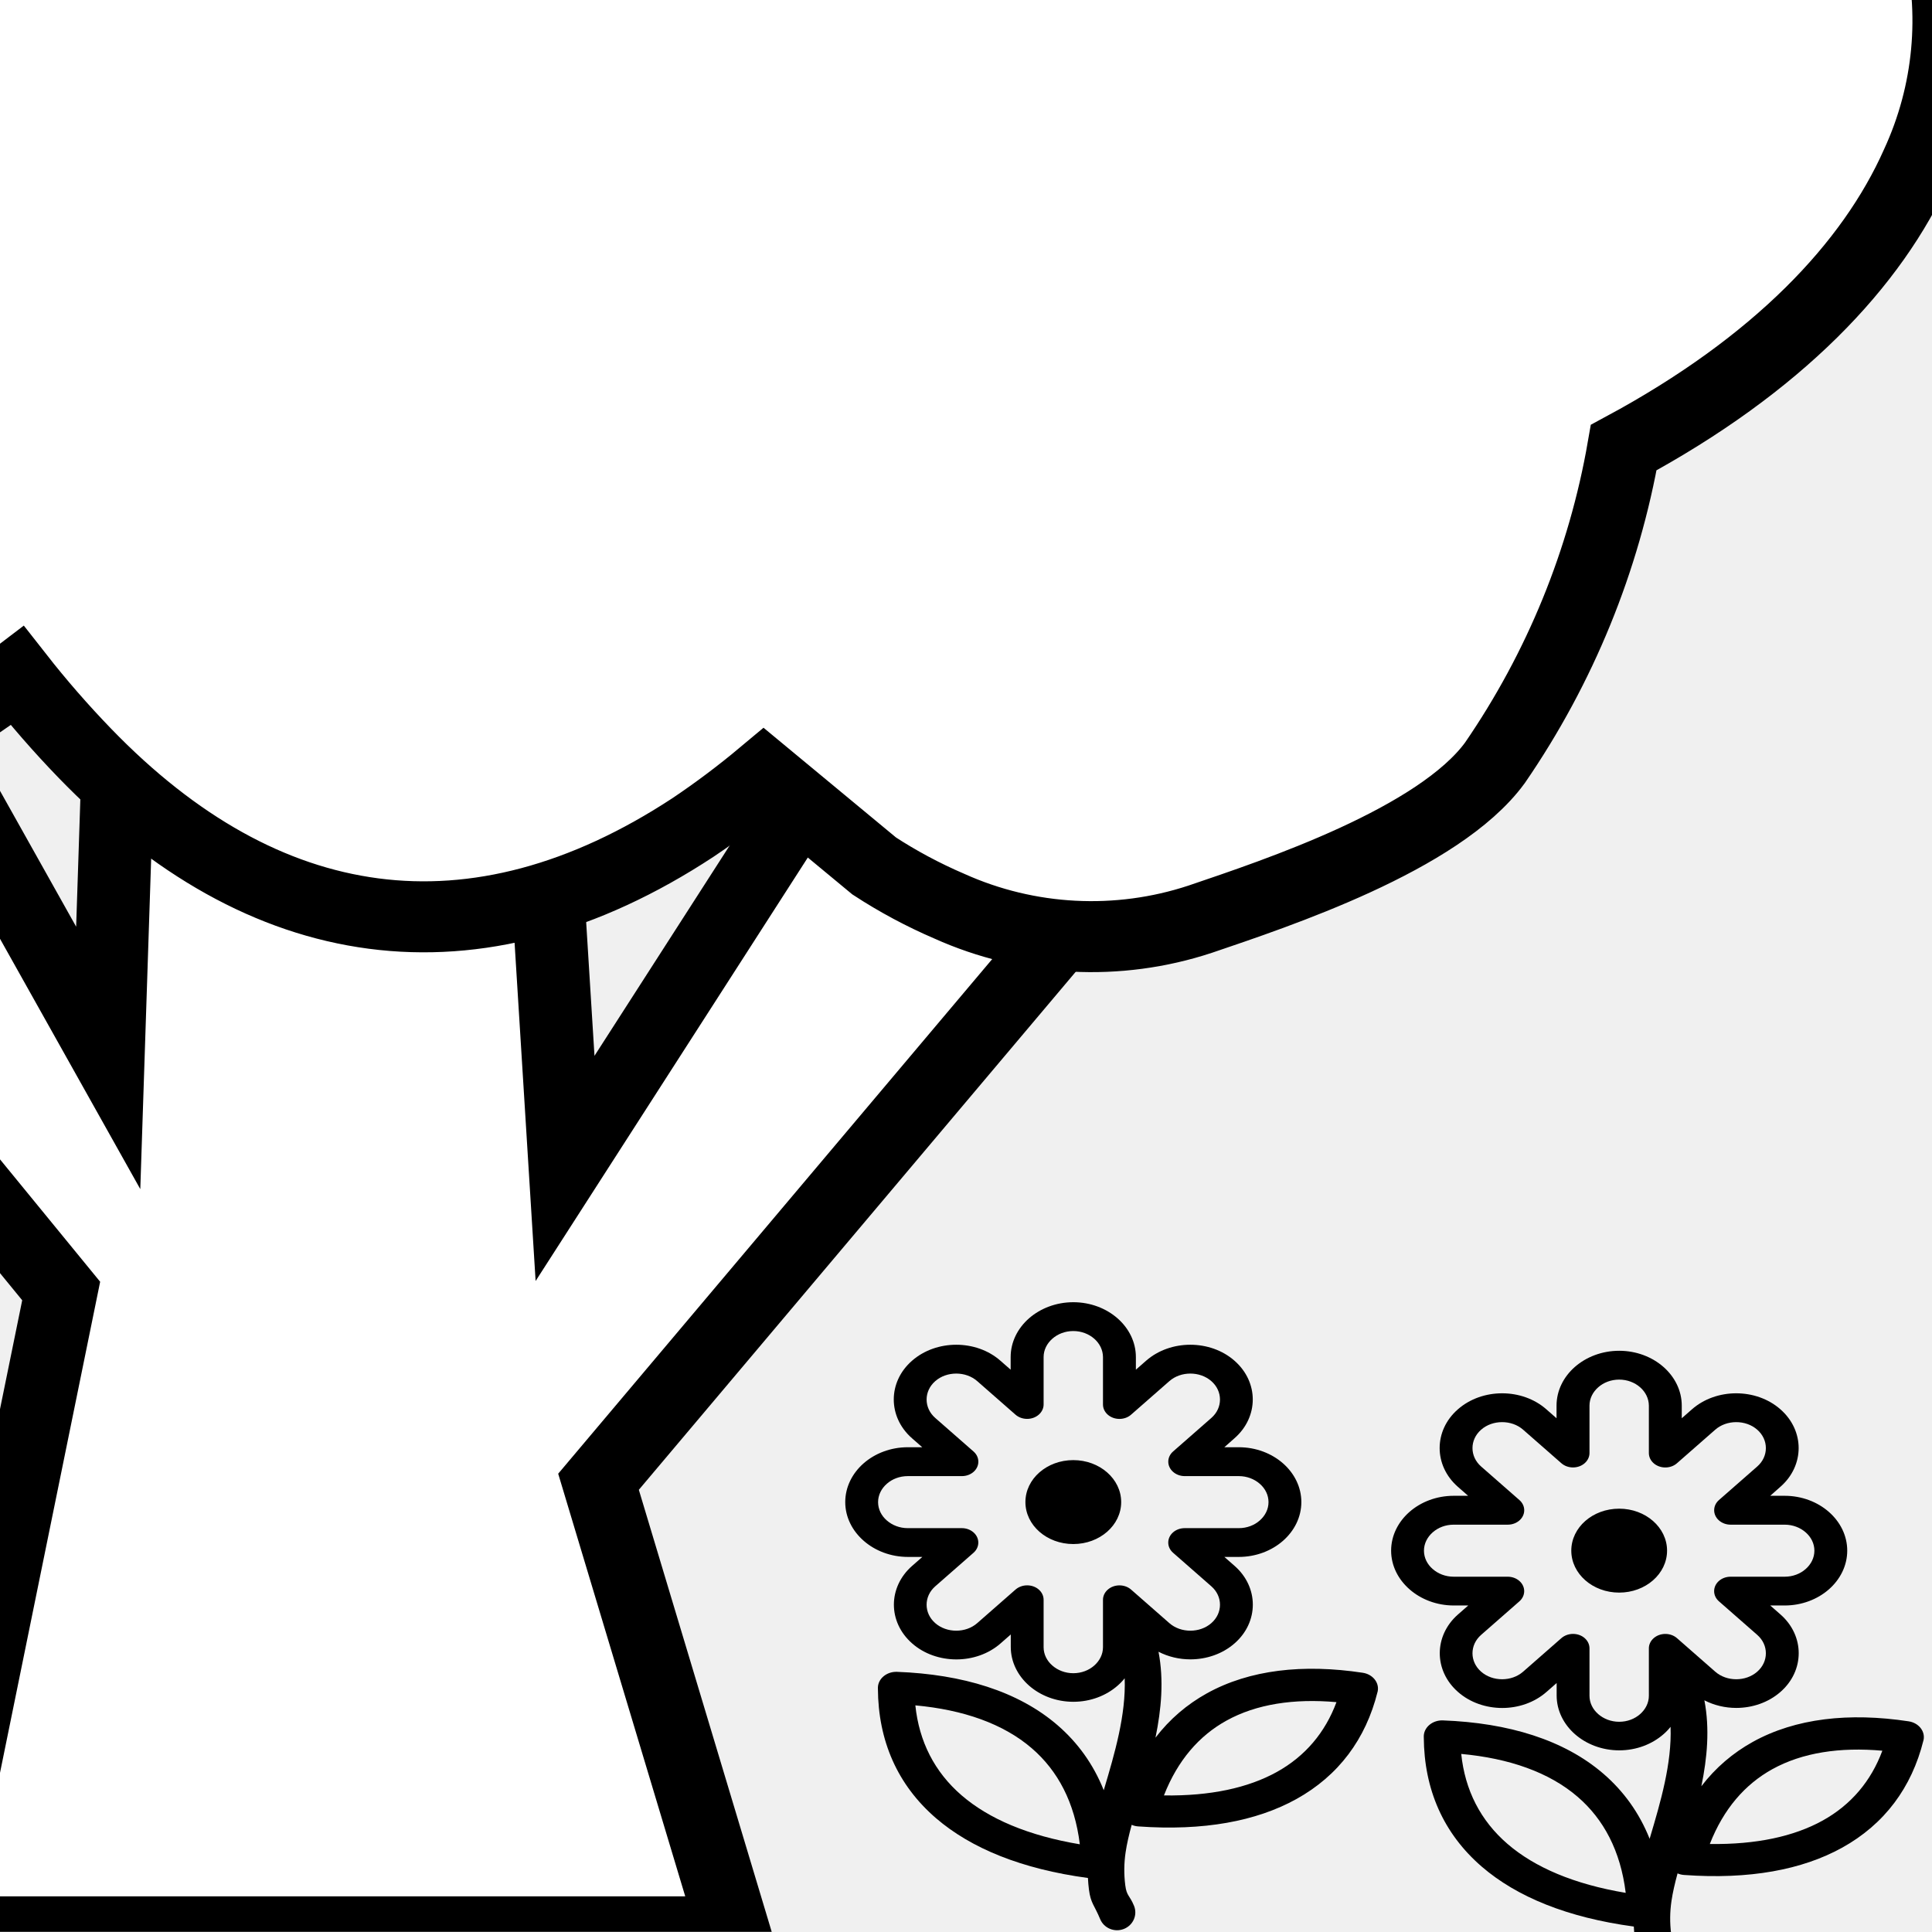
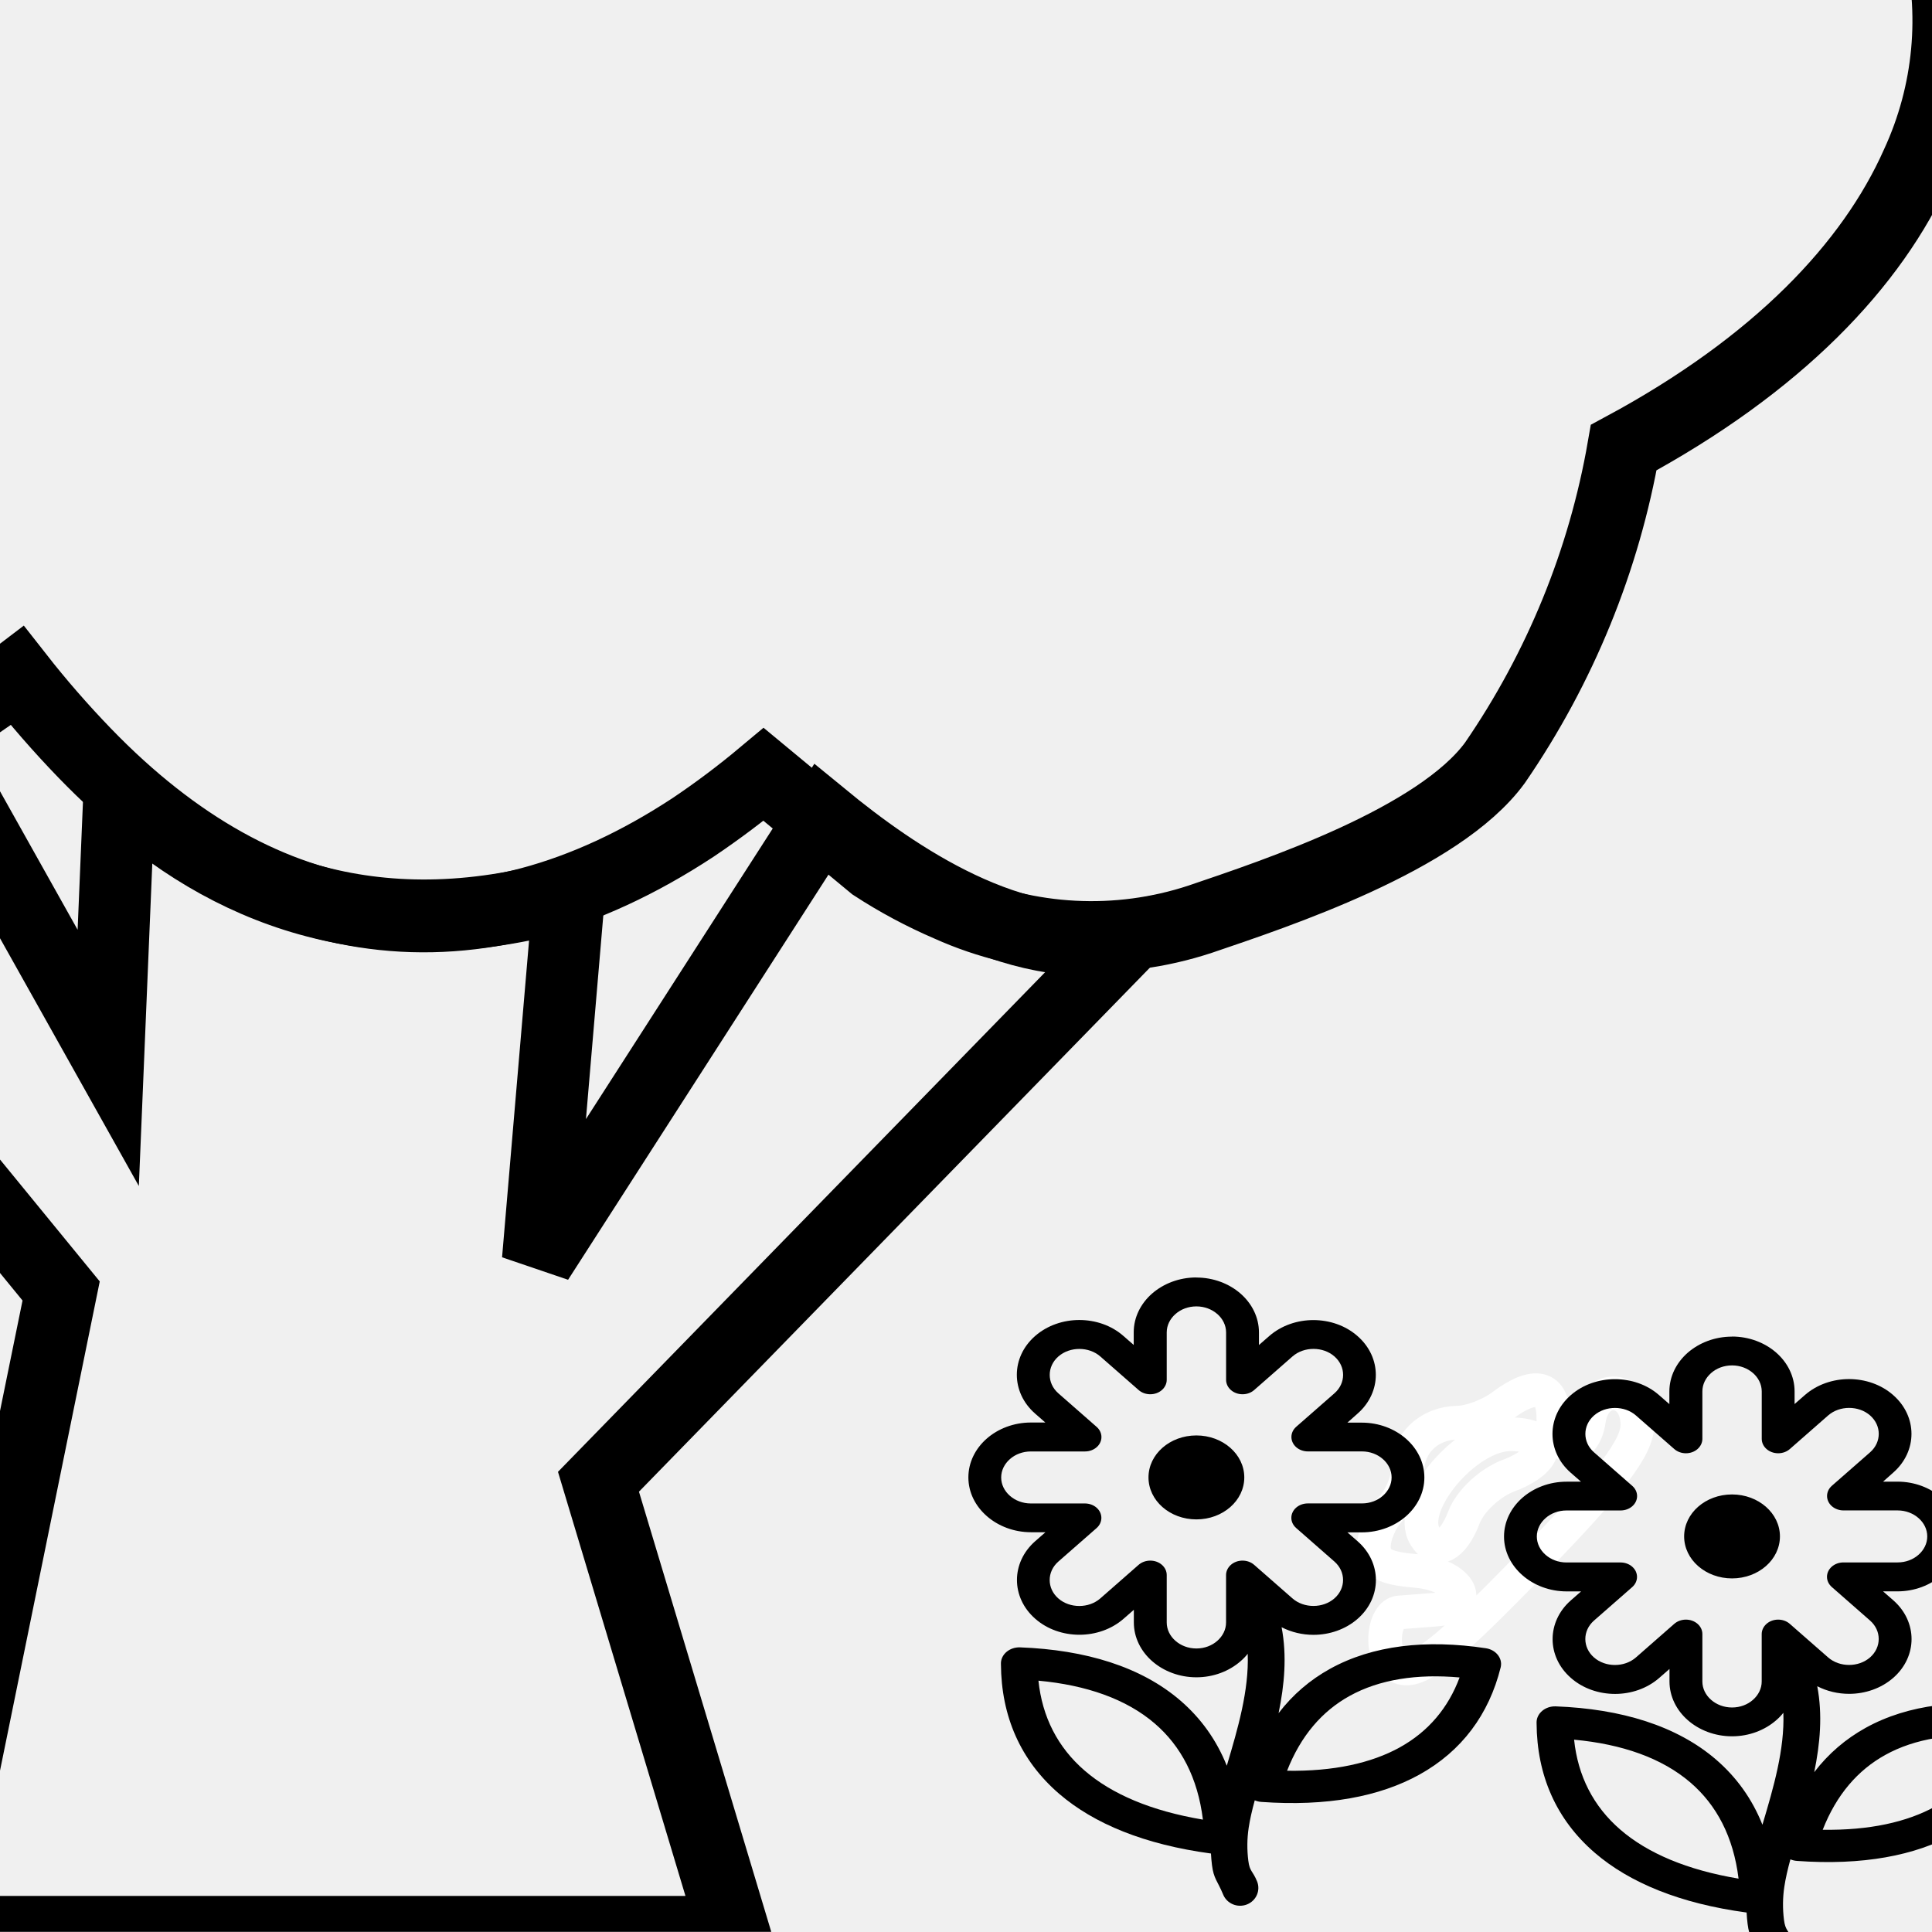
<svg xmlns="http://www.w3.org/2000/svg" version="1.1" id="Layer_1" x="0px" y="0px" width="48" height="48" viewBox="0 0 48 48" enable-background="new 0 0 122.881 122.88" xml:space="preserve">
  <defs id="defs9">
    <style id="style2">.cls-1{fill:#8c5d0f;fill-rule:evenodd;}.cls-2{fill:#56b320;}.cls-3{fill:#4da11d;}.cls-4{fill:#af7311;}</style>
    <clipPath clipPathUnits="userSpaceOnUse" id="clipPath4562">
      <rect style="opacity:0.047;fill:#000000;fill-opacity:1;stroke:none;stroke-width:2.727;stroke-linejoin:round;stroke-miterlimit:4;stroke-dasharray:none;stroke-dashoffset:0;stroke-opacity:1" id="rect4564" width="62.481" height="59.357" x="-10.108" y="-11.361" />
    </clipPath>
    <clipPath clipPathUnits="userSpaceOnUse" id="clipPath4566">
      <rect style="opacity:0.047;fill:#000000;fill-opacity:1;stroke:none;stroke-width:24.809;stroke-linejoin:round;stroke-miterlimit:4;stroke-dasharray:none;stroke-dashoffset:0;stroke-opacity:1" id="rect4568" width="558.625" height="549.605" x="-438.77" y="-369.834" transform="rotate(-44.40814)" />
    </clipPath>
    <clipPath clipPathUnits="userSpaceOnUse" id="clipPath4570">
      <rect style="opacity:0.047;fill:#000000;fill-opacity:1;stroke:none;stroke-width:3.857;stroke-linejoin:round;stroke-miterlimit:4;stroke-dasharray:none;stroke-dashoffset:0;stroke-opacity:1" id="rect4572" width="84.645" height="87.671" x="39.64" y="34.739" />
    </clipPath>
-     <clipPath id="clipPath4547" clipPathUnits="userSpaceOnUse">
-       <rect y="-1.021" x="23.437" height="106.223" width="35.361" id="rect4549" style="opacity:0.076;fill:#000000;fill-opacity:1;stroke:none;stroke-width:2.085;stroke-linejoin:round;stroke-miterlimit:4;stroke-dasharray:none;stroke-dashoffset:0;stroke-opacity:1" />
-     </clipPath>
  </defs>
-   <g id="g4528" transform="matrix(0.6024299,0,0,0.5879587,-25.60738,-23.9754)" clip-path="url(#clipPath4570)">
-     <polygon style="fill:#ffffff;fill-opacity:1;fill-rule:evenodd;stroke:#000000;stroke-width:3;stroke-miterlimit:4;stroke-dasharray:none;stroke-opacity:1" id="polygon8" points="47.57,66.8 46.97,85.48 38.7,70.36 27.47,73.34 45.03,95.33 39.64,122.41 72.77,122.41 67.19,103.39 87.62,78.57 77.56,71.42 65.81,90.15 64.48,68.24 " class="cls-1" />
-     <path style="fill:#ffffff;fill-opacity:1;stroke:#000000;stroke-width:3;stroke-miterlimit:4;stroke-dasharray:none;stroke-opacity:1" id="path10" d="M 28.91,76 33,74.94 v 0 A 35.83,35.83 0 0 0 43.22,69.33 41.49,41.49 0 0 0 46,72.6 c 3.69,3.91 7.68,6.21 11.91,6.78 4.23,0.57 8.68,-0.61 13.18,-3.64 A 34.75,34.75 0 0 0 74,73.5 l 4.56,3.87 a 20.29,20.29 0 0 0 3.1,1.7 14,14 0 0 0 10.34,0.55 c 3.16,-1.1 9.85,-3.37 12.16,-6.61 a 34.2,34.2 0 0 0 5.31,-13.32 c 6.34,-3.5 10.25,-7.71 12.11,-12 a 14.71,14.71 0 0 0 0.87,-9.56 16.43,16.43 0 0 0 -5.12,-8.13 c -3.84,-3.42 -13.41,-5.81 -20.46,-6.32 -1,-1.82 -2,-7.38 -3.09,-9 C 88.55,7 82.64,2.65 76.34,1 70.04,-0.65 63.34,0.56 56.74,4 55.59,4.59 54.44,5.27 53.26,6 43.3,0.4 33.32,-1 25,0.64 19.78,1.64 11.32,5.81 7.77,8.91 4.22,12.01 1.64,18 0.56,22.7 -0.7,28.21 0.1,34.5 3.66,41.06 0.06,49.77 -0.18,57.39 1.86,63.3 a 19.3,19.3 0 0 0 6.81,9.38 c 3.07,2.24 10.67,3.53 14.8,3.71 A 24.17,24.17 0 0 0 28.91,76 Z m 0,0 z" class="cls-2" />
+   <g id="g4528" transform="matrix(0.6024299,0,0,0.5879587,-25.60738,-23.9754)" clip-path="url(#clipPath4570)" style="fill:none;fill-opacity:1;stroke:#000000;stroke-opacity:1">
+     <path style="fill:none;fill-opacity:0;fill-rule:evenodd;stroke:#000000;stroke-width:1.785;stroke-miterlimit:4;stroke-dasharray:none;stroke-opacity:1" d="m 2.966,19.643 -0.277,6.64 -4.982,-8.891 -6.766,1.752 10.578,12.93 -3.246,15.922 H 18.23 L 14.869,36.814 28.08,23.264 c -2.907,0.55 -5.853,-1.497 -7.639,-2.963 l -7.078,11.012 0.776,-9.105 C 9.21,23.624 5.566,22.046 2.966,19.643 Z" transform="matrix(1.659944,0,0,1.7008,42.50682,40.77736)" id="polygon8" />
+     <path style="fill:none;fill-opacity:1;stroke:#000000;stroke-width:3;stroke-miterlimit:4;stroke-dasharray:none;stroke-opacity:1" id="path10" d="M 28.91,76 33,74.94 v 0 A 35.83,35.83 0 0 0 43.22,69.33 41.49,41.49 0 0 0 46,72.6 c 3.69,3.91 7.68,6.21 11.91,6.78 4.23,0.57 8.68,-0.61 13.18,-3.64 A 34.75,34.75 0 0 0 74,73.5 l 4.56,3.87 a 20.29,20.29 0 0 0 3.1,1.7 14,14 0 0 0 10.34,0.55 c 3.16,-1.1 9.85,-3.37 12.16,-6.61 a 34.2,34.2 0 0 0 5.31,-13.32 c 6.34,-3.5 10.25,-7.71 12.11,-12 a 14.71,14.71 0 0 0 0.87,-9.56 16.43,16.43 0 0 0 -5.12,-8.13 c -3.84,-3.42 -13.41,-5.81 -20.46,-6.32 -1,-1.82 -2,-7.38 -3.09,-9 C 88.55,7 82.64,2.65 76.34,1 70.04,-0.65 63.34,0.56 56.74,4 55.59,4.59 54.44,5.27 53.26,6 43.3,0.4 33.32,-1 25,0.64 19.78,1.64 11.32,5.81 7.77,8.91 4.22,12.01 1.64,18 0.56,22.7 -0.7,28.21 0.1,34.5 3.66,41.06 0.06,49.77 -0.18,57.39 1.86,63.3 a 19.3,19.3 0 0 0 6.81,9.38 c 3.07,2.24 10.67,3.53 14.8,3.71 A 24.17,24.17 0 0 0 28.91,76 Z m 0,0 z" class="cls-2" />
+     <path style="opacity:1;fill:none;fill-opacity:1;stroke:#ffffff;stroke-width:0.836;stroke-linejoin:round;stroke-miterlimit:4;stroke-dasharray:none;stroke-dashoffset:0;stroke-opacity:1" d="m 34.598,41.298 c -0.319,-0.319 -0.203,-1.205 0.162,-1.237 0.191,-0.016 0.599,-0.048 0.905,-0.07 1.035,-0.074 0.633,-0.869 -0.487,-0.962 -0.803,-0.066 -1.044,-0.207 -1.044,-0.607 0,-0.286 0.188,-0.708 0.418,-0.938 0.23,-0.23 0.418,-0.652 0.418,-0.939 0,-0.68 0.525,-1.187 1.239,-1.199 0.314,-0.005 0.814,-0.193 1.112,-0.418 0.801,-0.606 1.27,-0.5 1.27,0.287 0,0.878 0.762,0.938 0.886,0.07 0.136,-0.956 1.203,-0.855 1.203,0.114 0,0.558 -0.64,1.401 -2.593,3.412 -2.435,2.509 -3.036,2.937 -3.488,2.485 z m 1.774,-3.6 c 0.154,-0.404 0.641,-0.86 1.107,-1.036 1.06,-0.4 1.088,-1.028 0.046,-1.028 -1.104,0 -2.59,1.774 -2.122,2.532 0.284,0.46 0.69,0.264 0.969,-0.468 z" id="path4495" transform="matrix(1.659944,0,0,1.7008,42.50682,40.77736)" />
  </g>
-   <style id="style4574" type="text/css">.st0{fill-rule:evenodd;clip-rule:evenodd;}</style>
-   <g id="g4578" transform="matrix(0.1449088,0,0,0.1269973,20.99983,32.3531)" style="fill:#000000;fill-opacity:1">
-     <path id="path4576" d="m 39.1,30.89 c 4.53,0 8.21,3.68 8.21,8.21 0,4.54 -3.68,8.21 -8.21,8.21 -4.54,0 -8.21,-3.68 -8.21,-8.21 0,-4.54 3.67,-8.21 8.21,-8.21 z M 39.1,0 c 2.95,0 5.64,1.21 7.58,3.15 1.94,1.94 3.15,4.63 3.15,7.58 v 2.47 l 1.75,-1.75 v 0 c 2.09,-2.09 4.84,-3.13 7.58,-3.13 2.75,0 5.5,1.04 7.58,3.13 v 0 0 c 2.09,2.09 3.13,4.84 3.13,7.58 0,2.74 -1.04,5.5 -3.13,7.58 v 0 L 65,28.37 h 2.47 c 2.95,0 5.64,1.21 7.58,3.15 1.94,1.94 3.15,4.63 3.15,7.58 0,2.95 -1.21,5.64 -3.15,7.58 -1.94,1.94 -4.63,3.15 -7.58,3.15 H 65 l 1.75,1.75 v 0 c 2.09,2.09 3.13,4.84 3.13,7.58 0,2.75 -1.04,5.5 -3.13,7.58 v 0 0 c -2.09,2.09 -4.84,3.13 -7.58,3.13 -1.89,0 -3.78,-0.5 -5.46,-1.49 0.94,5.58 0.48,11.29 -0.52,16.81 2.45,-3.65 5.42,-6.52 8.81,-8.67 7.34,-4.64 16.53,-5.79 26.72,-4.03 1.71,0.29 2.87,1.92 2.57,3.63 -0.01,0.05 -0.02,0.09 -0.03,0.13 v 0 c -2.01,9.2 -6.67,16.37 -13.93,20.96 -6.84,4.32 -15.89,6.26 -27.09,5.34 -0.41,-0.03 -0.79,-0.14 -1.13,-0.31 -0.46,1.93 -0.83,3.73 -1.04,5.37 -0.28,2.15 -0.3,4.29 -0.06,6.44 0.24,2.16 0.74,1.92 1.5,4.03 0.64,1.78 -0.14,3.81 -1.74,4.53 -1.61,0.72 -3.43,-0.15 -4.07,-1.94 -0.98,-2.72 -1.62,-3.06 -1.92,-5.78 -0.08,-0.75 -0.14,-1.5 -0.17,-2.25 C 30.24,110.89 21.57,106.84 15.57,100.95 8.95,94.44 5.65,85.8 5.6,75.6 c 0,-0.09 0,-0.18 0,-0.27 0.07,-1.73 1.53,-3.08 3.26,-3.02 11.27,0.48 20.81,3.81 27.54,10.44 3.45,3.4 6.14,7.62 7.92,12.72 l 0.09,-0.34 c 1.76,-6.76 3.74,-14.39 3.5,-21.56 -0.36,0.52 -0.77,1.01 -1.22,1.45 -1.94,1.94 -4.63,3.15 -7.58,3.15 -2.95,0 -5.64,-1.21 -7.58,-3.15 -1.94,-1.94 -3.15,-4.63 -3.15,-7.58 V 65 l -1.75,1.75 v 0 c -2.09,2.09 -4.84,3.13 -7.58,3.13 -2.74,0 -5.5,-1.04 -7.58,-3.13 v 0 C 9.38,64.66 8.34,61.91 8.34,59.17 c 0,-2.74 1.04,-5.5 3.13,-7.59 l 1.75,-1.75 H 10.75 C 7.8,49.83 5.11,48.62 3.17,46.68 1.21,44.73 0,42.05 0,39.1 0,36.15 1.21,33.46 3.15,31.52 5.09,29.58 7.78,28.37 10.73,28.37 H 13.2 L 11.45,26.62 C 9.36,24.53 8.32,21.78 8.32,19.03 c 0,-2.75 1.04,-5.5 3.13,-7.58 v 0 c 2.09,-2.09 4.84,-3.13 7.58,-3.13 2.75,0 5.5,1.04 7.58,3.13 v 0 l 1.75,1.75 v -2.47 c 0,-2.95 1.21,-5.64 3.15,-7.58 C 33.46,1.21 36.15,0 39.1,0 Z M 12.02,78.87 c 0.64,7.05 3.28,13.03 7.95,17.62 4.66,4.58 11.4,7.87 20.25,9.56 C 39.34,97.84 36.44,91.64 31.98,87.26 27.09,82.45 20.22,79.73 12.02,78.87 Z M 73.98,91.91 C 78.87,88.82 82.29,84.17 84.22,78.24 76.94,77.5 70.49,78.61 65.35,81.86 60.68,84.81 57,89.61 54.64,96.49 62.61,96.62 69.07,95.01 73.98,91.91 Z M 42.69,7.14 C 41.77,6.22 40.5,5.64 39.1,5.64 c -1.4,0 -2.67,0.57 -3.59,1.5 -0.92,0.92 -1.5,2.19 -1.5,3.59 v 9.28 0 c 0,0.72 -0.28,1.44 -0.83,1.99 -1.1,1.1 -2.89,1.1 -3.99,0 l -6.56,-6.56 v 0 c -0.99,-0.99 -2.29,-1.48 -3.6,-1.48 -1.31,0 -2.61,0.49 -3.6,1.48 v 0 c -0.99,0.99 -1.48,2.29 -1.48,3.6 0,1.31 0.49,2.61 1.48,3.6 l 6.55,6.55 c 0.52,0.51 0.84,1.22 0.84,2.01 0,1.56 -1.26,2.82 -2.82,2.82 h -9.28 c -1.4,0 -2.67,0.57 -3.59,1.5 -0.92,0.92 -1.5,2.19 -1.5,3.59 0,1.4 0.57,2.67 1.5,3.59 0.92,0.92 2.19,1.5 3.59,1.5 H 20 v 0 c 0.72,0 1.44,0.28 1.99,0.83 1.1,1.1 1.1,2.89 0,3.99 l -6.56,6.56 c -0.99,0.99 -1.48,2.29 -1.48,3.6 0,1.31 0.49,2.61 1.48,3.6 v 0 c 0.99,0.99 2.29,1.48 3.6,1.48 1.31,0 2.61,-0.49 3.6,-1.48 v 0 l 6.54,-6.54 c 0.51,-0.52 1.23,-0.85 2.02,-0.85 1.56,0 2.82,1.26 2.82,2.82 v 9.28 c 0,1.4 0.57,2.67 1.5,3.59 0.92,0.92 2.19,1.5 3.59,1.5 1.4,0 2.67,-0.57 3.59,-1.5 0.92,-0.92 1.5,-2.19 1.5,-3.59 v -9.28 0 c 0,-0.72 0.28,-1.44 0.83,-1.99 1.1,-1.1 2.89,-1.1 3.99,0 l 6.56,6.56 v 0 c 0.99,0.99 2.29,1.48 3.6,1.48 1.31,0 2.61,-0.49 3.6,-1.48 v 0 0 c 0.99,-0.99 1.48,-2.29 1.48,-3.6 0,-1.31 -0.49,-2.61 -1.48,-3.6 v 0 l -6.55,-6.55 c -0.52,-0.51 -0.84,-1.22 -0.84,-2.01 0,-1.56 1.26,-2.82 2.82,-2.82 h 9.28 c 1.4,0 2.67,-0.57 3.59,-1.5 0.92,-0.92 1.5,-2.19 1.5,-3.59 0,-1.4 -0.57,-2.67 -1.5,-3.59 -0.92,-0.92 -2.19,-1.5 -3.59,-1.5 H 58.2 v 0 c -0.72,0 -1.44,-0.28 -1.99,-0.83 -1.1,-1.1 -1.1,-2.89 0,-3.99 l 6.56,-6.56 v 0 c 0.99,-0.99 1.48,-2.29 1.48,-3.6 0,-1.31 -0.49,-2.61 -1.48,-3.6 v 0 0 c -0.99,-0.99 -2.29,-1.48 -3.6,-1.48 -1.31,0 -2.61,0.49 -3.6,1.48 v 0 l -6.55,6.55 c -0.51,0.52 -1.22,0.84 -2.01,0.84 -1.56,0 -2.82,-1.26 -2.82,-2.82 V 10.73 C 44.18,9.33 43.61,8.06 42.69,7.14 Z" class="st0" style="clip-rule:evenodd;fill-rule:evenodd;fill:#000000;fill-opacity:1" />
-   </g>
-   <style id="style2-4" type="text/css">.st0{fill-rule:evenodd;clip-rule:evenodd;}</style>
-   <g id="g4578-8" transform="matrix(0.1449088,0,0,0.1269973,34.5621,33.55958)" style="fill:#000000;fill-opacity:1">
-     <path id="path4576-5" d="m 39.1,30.89 c 4.53,0 8.21,3.68 8.21,8.21 0,4.54 -3.68,8.21 -8.21,8.21 -4.54,0 -8.21,-3.68 -8.21,-8.21 0,-4.54 3.67,-8.21 8.21,-8.21 z M 39.1,0 c 2.95,0 5.64,1.21 7.58,3.15 1.94,1.94 3.15,4.63 3.15,7.58 v 2.47 l 1.75,-1.75 v 0 c 2.09,-2.09 4.84,-3.13 7.58,-3.13 2.75,0 5.5,1.04 7.58,3.13 v 0 0 c 2.09,2.09 3.13,4.84 3.13,7.58 0,2.74 -1.04,5.5 -3.13,7.58 v 0 L 65,28.37 h 2.47 c 2.95,0 5.64,1.21 7.58,3.15 1.94,1.94 3.15,4.63 3.15,7.58 0,2.95 -1.21,5.64 -3.15,7.58 -1.94,1.94 -4.63,3.15 -7.58,3.15 H 65 l 1.75,1.75 v 0 c 2.09,2.09 3.13,4.84 3.13,7.58 0,2.75 -1.04,5.5 -3.13,7.58 v 0 0 c -2.09,2.09 -4.84,3.13 -7.58,3.13 -1.89,0 -3.78,-0.5 -5.46,-1.49 0.94,5.58 0.48,11.29 -0.52,16.81 2.45,-3.65 5.42,-6.52 8.81,-8.67 7.34,-4.64 16.53,-5.79 26.72,-4.03 1.71,0.29 2.87,1.92 2.57,3.63 -0.01,0.05 -0.02,0.09 -0.03,0.13 v 0 c -2.01,9.2 -6.67,16.37 -13.93,20.96 -6.84,4.32 -15.89,6.26 -27.09,5.34 -0.41,-0.03 -0.79,-0.14 -1.13,-0.31 -0.46,1.93 -0.83,3.73 -1.04,5.37 -0.28,2.15 -0.3,4.29 -0.06,6.44 0.24,2.16 0.74,1.92 1.5,4.03 0.64,1.78 -0.14,3.81 -1.74,4.53 -1.61,0.72 -3.43,-0.15 -4.07,-1.94 -0.98,-2.72 -1.62,-3.06 -1.92,-5.78 -0.08,-0.75 -0.14,-1.5 -0.17,-2.25 C 30.24,110.89 21.57,106.84 15.57,100.95 8.95,94.44 5.65,85.8 5.6,75.6 c 0,-0.09 0,-0.18 0,-0.27 0.07,-1.73 1.53,-3.08 3.26,-3.02 11.27,0.48 20.81,3.81 27.54,10.44 3.45,3.4 6.14,7.62 7.92,12.72 l 0.09,-0.34 c 1.76,-6.76 3.74,-14.39 3.5,-21.56 -0.36,0.52 -0.77,1.01 -1.22,1.45 -1.94,1.94 -4.63,3.15 -7.58,3.15 -2.95,0 -5.64,-1.21 -7.58,-3.15 -1.94,-1.94 -3.15,-4.63 -3.15,-7.58 V 65 l -1.75,1.75 v 0 c -2.09,2.09 -4.84,3.13 -7.58,3.13 -2.74,0 -5.5,-1.04 -7.58,-3.13 v 0 C 9.38,64.66 8.34,61.91 8.34,59.17 c 0,-2.74 1.04,-5.5 3.13,-7.59 l 1.75,-1.75 H 10.75 C 7.8,49.83 5.11,48.62 3.17,46.68 1.21,44.73 0,42.05 0,39.1 0,36.15 1.21,33.46 3.15,31.52 5.09,29.58 7.78,28.37 10.73,28.37 H 13.2 L 11.45,26.62 C 9.36,24.53 8.32,21.78 8.32,19.03 c 0,-2.75 1.04,-5.5 3.13,-7.58 v 0 c 2.09,-2.09 4.84,-3.13 7.58,-3.13 2.75,0 5.5,1.04 7.58,3.13 v 0 l 1.75,1.75 v -2.47 c 0,-2.95 1.21,-5.64 3.15,-7.58 C 33.46,1.21 36.15,0 39.1,0 Z M 12.02,78.87 c 0.64,7.05 3.28,13.03 7.95,17.62 4.66,4.58 11.4,7.87 20.25,9.56 C 39.34,97.84 36.44,91.64 31.98,87.26 27.09,82.45 20.22,79.73 12.02,78.87 Z M 73.98,91.91 C 78.87,88.82 82.29,84.17 84.22,78.24 76.94,77.5 70.49,78.61 65.35,81.86 60.68,84.81 57,89.61 54.64,96.49 62.61,96.62 69.07,95.01 73.98,91.91 Z M 42.69,7.14 C 41.77,6.22 40.5,5.64 39.1,5.64 c -1.4,0 -2.67,0.57 -3.59,1.5 -0.92,0.92 -1.5,2.19 -1.5,3.59 v 9.28 0 c 0,0.72 -0.28,1.44 -0.83,1.99 -1.1,1.1 -2.89,1.1 -3.99,0 l -6.56,-6.56 v 0 c -0.99,-0.99 -2.29,-1.48 -3.6,-1.48 -1.31,0 -2.61,0.49 -3.6,1.48 v 0 c -0.99,0.99 -1.48,2.29 -1.48,3.6 0,1.31 0.49,2.61 1.48,3.6 l 6.55,6.55 c 0.52,0.51 0.84,1.22 0.84,2.01 0,1.56 -1.26,2.82 -2.82,2.82 h -9.28 c -1.4,0 -2.67,0.57 -3.59,1.5 -0.92,0.92 -1.5,2.19 -1.5,3.59 0,1.4 0.57,2.67 1.5,3.59 0.92,0.92 2.19,1.5 3.59,1.5 H 20 v 0 c 0.72,0 1.44,0.28 1.99,0.83 1.1,1.1 1.1,2.89 0,3.99 l -6.56,6.56 c -0.99,0.99 -1.48,2.29 -1.48,3.6 0,1.31 0.49,2.61 1.48,3.6 v 0 c 0.99,0.99 2.29,1.48 3.6,1.48 1.31,0 2.61,-0.49 3.6,-1.48 v 0 l 6.54,-6.54 c 0.51,-0.52 1.23,-0.85 2.02,-0.85 1.56,0 2.82,1.26 2.82,2.82 v 9.28 c 0,1.4 0.57,2.67 1.5,3.59 0.92,0.92 2.19,1.5 3.59,1.5 1.4,0 2.67,-0.57 3.59,-1.5 0.92,-0.92 1.5,-2.19 1.5,-3.59 v -9.28 0 c 0,-0.72 0.28,-1.44 0.83,-1.99 1.1,-1.1 2.89,-1.1 3.99,0 l 6.56,6.56 v 0 c 0.99,0.99 2.29,1.48 3.6,1.48 1.31,0 2.61,-0.49 3.6,-1.48 v 0 0 c 0.99,-0.99 1.48,-2.29 1.48,-3.6 0,-1.31 -0.49,-2.61 -1.48,-3.6 v 0 l -6.55,-6.55 c -0.52,-0.51 -0.84,-1.22 -0.84,-2.01 0,-1.56 1.26,-2.82 2.82,-2.82 h 9.28 c 1.4,0 2.67,-0.57 3.59,-1.5 0.92,-0.92 1.5,-2.19 1.5,-3.59 0,-1.4 -0.57,-2.67 -1.5,-3.59 -0.92,-0.92 -2.19,-1.5 -3.59,-1.5 H 58.2 v 0 c -0.72,0 -1.44,-0.28 -1.99,-0.83 -1.1,-1.1 -1.1,-2.89 0,-3.99 l 6.56,-6.56 v 0 c 0.99,-0.99 1.48,-2.29 1.48,-3.6 0,-1.31 -0.49,-2.61 -1.48,-3.6 v 0 0 c -0.99,-0.99 -2.29,-1.48 -3.6,-1.48 -1.31,0 -2.61,0.49 -3.6,1.48 v 0 l -6.55,6.55 c -0.51,0.52 -1.22,0.84 -2.01,0.84 -1.56,0 -2.82,-1.26 -2.82,-2.82 V 10.73 C 44.18,9.33 43.61,8.06 42.69,7.14 Z" class="st0" style="clip-rule:evenodd;fill-rule:evenodd;fill:#000000;fill-opacity:1" />
-   </g>
+   <path id="path4576-5" d="m 43.032,37.129 c 0.656,0 1.19,0.467 1.19,1.043 0,0.577 -0.533,1.043 -1.19,1.043 -0.658,0 -1.19,-0.467 -1.19,-1.043 0,-0.577 0.532,-1.043 1.19,-1.043 z m 0,-3.923 c 0.427,0 0.817,0.154 1.098,0.4 0.281,0.246 0.456,0.588 0.456,0.963 v 0.314 l 0.254,-0.222 v 0 c 0.303,-0.265 0.701,-0.398 1.098,-0.398 0.398,0 0.797,0.132 1.098,0.398 v 0 0 c 0.303,0.265 0.454,0.615 0.454,0.963 0,0.348 -0.151,0.698 -0.454,0.963 v 0 l -0.252,0.224 h 0.358 c 0.427,0 0.817,0.154 1.098,0.4 0.281,0.246 0.456,0.588 0.456,0.963 0,0.375 -0.175,0.716 -0.456,0.963 -0.281,0.246 -0.671,0.4 -1.098,0.4 h -0.358 l 0.254,0.222 v 0 c 0.303,0.265 0.454,0.615 0.454,0.963 0,0.349 -0.151,0.698 -0.454,0.963 v 0 0 c -0.303,0.265 -0.701,0.398 -1.098,0.398 -0.274,0 -0.548,-0.064 -0.791,-0.189 0.136,0.709 0.07,1.434 -0.075,2.135 0.355,-0.464 0.785,-0.828 1.277,-1.101 1.064,-0.589 2.395,-0.735 3.872,-0.512 0.248,0.037 0.416,0.244 0.372,0.461 -0.001,0.006 -0.003,0.011 -0.004,0.017 v 0 c -0.291,1.168 -0.967,2.079 -2.019,2.662 -0.991,0.549 -2.303,0.795 -3.926,0.678 -0.059,-0.004 -0.114,-0.018 -0.164,-0.039 -0.067,0.245 -0.12,0.474 -0.151,0.682 -0.041,0.273 -0.043,0.545 -0.009,0.818 0.035,0.274 0.107,0.244 0.217,0.512 0.093,0.226 -0.02,0.484 -0.252,0.575 -0.233,0.091 -0.497,-0.019 -0.59,-0.246 -0.142,-0.345 -0.235,-0.389 -0.278,-0.734 -0.012,-0.095 -0.02,-0.19 -0.025,-0.286 -1.648,-0.222 -2.904,-0.737 -3.773,-1.485 -0.959,-0.827 -1.437,-1.924 -1.445,-3.219 0,-0.011 0,-0.023 0,-0.034 0.01,-0.22 0.222,-0.391 0.472,-0.384 1.633,0.061 3.016,0.484 3.991,1.326 0.5,0.432 0.89,0.968 1.148,1.615 l 0.013,-0.043 c 0.255,-0.859 0.542,-1.827 0.507,-2.738 -0.052,0.066 -0.112,0.128 -0.177,0.184 -0.281,0.246 -0.671,0.4 -1.098,0.4 -0.427,0 -0.817,-0.154 -1.098,-0.4 -0.281,-0.246 -0.456,-0.588 -0.456,-0.963 v -0.31 l -0.254,0.222 v 0 c -0.303,0.265 -0.701,0.398 -1.098,0.398 -0.397,0 -0.797,-0.132 -1.098,-0.398 v 0 c -0.303,-0.265 -0.454,-0.615 -0.454,-0.963 0,-0.348 0.151,-0.698 0.454,-0.964 l 0.254,-0.222 h -0.358 c -0.427,0 -0.817,-0.154 -1.098,-0.4 -0.284,-0.248 -0.459,-0.588 -0.459,-0.963 0,-0.375 0.175,-0.716 0.456,-0.963 0.281,-0.246 0.671,-0.4 1.098,-0.4 h 0.358 l -0.254,-0.222 c -0.303,-0.265 -0.454,-0.615 -0.454,-0.964 0,-0.349 0.151,-0.698 0.454,-0.963 v 0 c 0.303,-0.265 0.701,-0.398 1.098,-0.398 0.398,0 0.797,0.132 1.098,0.398 v 0 l 0.254,0.222 v -0.314 c 0,-0.375 0.175,-0.716 0.456,-0.963 0.283,-0.246 0.672,-0.4 1.1,-0.4 z m -3.924,10.016 c 0.093,0.895 0.475,1.655 1.152,2.238 0.675,0.582 1.652,0.999 2.934,1.214 -0.128,-1.043 -0.548,-1.83 -1.194,-2.386 -0.709,-0.611 -1.704,-0.956 -2.892,-1.066 z m 8.979,1.656 c 0.709,-0.392 1.204,-0.983 1.484,-1.736 -1.055,-0.094 -1.99,0.047 -2.734,0.46 -0.677,0.375 -1.21,0.984 -1.552,1.858 1.155,0.017 2.091,-0.188 2.803,-0.582 z M 43.552,34.113 c -0.133,-0.117 -0.317,-0.19 -0.52,-0.19 -0.203,0 -0.387,0.072 -0.52,0.19 -0.133,0.117 -0.217,0.278 -0.217,0.456 v 1.179 0 c 0,0.091 -0.041,0.183 -0.12,0.253 -0.159,0.14 -0.419,0.14 -0.578,0 l -0.951,-0.833 v 0 c -0.143,-0.126 -0.332,-0.188 -0.522,-0.188 -0.19,0 -0.378,0.062 -0.522,0.188 v 0 c -0.143,0.126 -0.214,0.291 -0.214,0.457 0,0.166 0.071,0.331 0.214,0.457 l 0.949,0.832 c 0.075,0.065 0.122,0.155 0.122,0.255 0,0.198 -0.183,0.358 -0.409,0.358 h -1.345 c -0.203,0 -0.387,0.072 -0.52,0.19 -0.133,0.117 -0.217,0.278 -0.217,0.456 0,0.178 0.083,0.339 0.217,0.456 0.133,0.117 0.317,0.19 0.52,0.19 h 1.345 v 0 c 0.104,0 0.209,0.036 0.288,0.105 0.159,0.14 0.159,0.367 0,0.507 l -0.951,0.833 c -0.143,0.126 -0.214,0.291 -0.214,0.457 0,0.166 0.071,0.331 0.214,0.457 v 0 c 0.143,0.126 0.332,0.188 0.522,0.188 0.19,0 0.378,-0.062 0.522,-0.188 v 0 l 0.948,-0.831 c 0.074,-0.066 0.178,-0.108 0.293,-0.108 0.226,0 0.409,0.16 0.409,0.358 v 1.179 c 0,0.178 0.083,0.339 0.217,0.456 0.133,0.117 0.317,0.19 0.52,0.19 0.203,0 0.387,-0.072 0.52,-0.19 0.133,-0.117 0.217,-0.278 0.217,-0.456 v -1.179 0 c 0,-0.091 0.041,-0.183 0.12,-0.253 0.159,-0.14 0.419,-0.14 0.578,0 l 0.951,0.833 v 0 c 0.143,0.126 0.332,0.188 0.522,0.188 0.19,0 0.378,-0.062 0.522,-0.188 v 0 0 c 0.143,-0.126 0.214,-0.291 0.214,-0.457 0,-0.166 -0.071,-0.331 -0.214,-0.457 v 0 l -0.949,-0.832 c -0.075,-0.065 -0.122,-0.155 -0.122,-0.255 0,-0.198 0.183,-0.358 0.409,-0.358 h 1.345 c 0.203,0 0.387,-0.072 0.52,-0.19 0.133,-0.117 0.217,-0.278 0.217,-0.456 0,-0.178 -0.083,-0.339 -0.217,-0.456 -0.133,-0.117 -0.317,-0.19 -0.52,-0.19 h -1.345 v 0 c -0.104,0 -0.209,-0.036 -0.288,-0.105 -0.159,-0.14 -0.159,-0.367 0,-0.507 l 0.951,-0.833 v 0 c 0.143,-0.126 0.214,-0.291 0.214,-0.457 0,-0.166 -0.071,-0.331 -0.214,-0.457 v 0 0 c -0.143,-0.126 -0.332,-0.188 -0.522,-0.188 -0.19,0 -0.378,0.062 -0.522,0.188 v 0 l -0.949,0.832 c -0.074,0.066 -0.177,0.107 -0.291,0.107 -0.226,0 -0.409,-0.16 -0.409,-0.358 v -1.179 c -0.001,-0.178 -0.084,-0.339 -0.217,-0.456 z" class="st0" style="clip-rule:evenodd;fill:#000000;fill-opacity:1;fill-rule:evenodd;stroke-width:0.136" />
+   <path id="path4576-5-8" d="m 29.724,35.663 c 0.656,0 1.19,0.467 1.19,1.043 0,0.577 -0.533,1.043 -1.19,1.043 -0.658,0 -1.19,-0.467 -1.19,-1.043 0,-0.577 0.532,-1.043 1.19,-1.043 z m 0,-3.923 c 0.427,0 0.817,0.154 1.098,0.4 0.281,0.246 0.456,0.588 0.456,0.963 v 0.314 l 0.254,-0.222 v 0 c 0.303,-0.265 0.701,-0.398 1.098,-0.398 0.398,0 0.797,0.132 1.098,0.398 v 0 0 c 0.303,0.265 0.454,0.615 0.454,0.963 0,0.348 -0.151,0.698 -0.454,0.963 v 0 l -0.252,0.224 h 0.358 c 0.427,0 0.817,0.154 1.098,0.4 0.281,0.246 0.456,0.588 0.456,0.963 0,0.375 -0.175,0.716 -0.456,0.963 -0.281,0.246 -0.671,0.4 -1.098,0.4 h -0.358 l 0.254,0.222 v 0 c 0.303,0.265 0.454,0.615 0.454,0.963 0,0.349 -0.151,0.698 -0.454,0.963 v 0 0 c -0.303,0.265 -0.701,0.398 -1.098,0.398 -0.274,0 -0.548,-0.064 -0.791,-0.189 0.136,0.709 0.07,1.434 -0.075,2.135 0.355,-0.464 0.785,-0.828 1.277,-1.101 1.064,-0.589 2.395,-0.735 3.872,-0.512 0.248,0.037 0.416,0.244 0.372,0.461 -0.001,0.006 -0.003,0.011 -0.004,0.017 v 0 c -0.291,1.168 -0.967,2.079 -2.019,2.662 -0.991,0.549 -2.303,0.795 -3.926,0.678 -0.059,-0.004 -0.114,-0.018 -0.164,-0.039 -0.067,0.245 -0.12,0.474 -0.151,0.682 -0.041,0.273 -0.043,0.545 -0.009,0.818 0.035,0.274 0.107,0.244 0.217,0.512 0.093,0.226 -0.02,0.484 -0.252,0.575 -0.233,0.091 -0.497,-0.019 -0.59,-0.246 -0.142,-0.345 -0.235,-0.389 -0.278,-0.734 -0.012,-0.095 -0.02,-0.19 -0.025,-0.286 -1.648,-0.222 -2.904,-0.737 -3.773,-1.485 -0.959,-0.827 -1.437,-1.924 -1.445,-3.219 0,-0.011 0,-0.023 0,-0.034 0.01,-0.22 0.222,-0.391 0.472,-0.384 1.633,0.061 3.016,0.484 3.991,1.326 0.5,0.432 0.89,0.968 1.148,1.615 l 0.013,-0.043 c 0.255,-0.859 0.542,-1.827 0.507,-2.738 -0.052,0.066 -0.112,0.128 -0.177,0.184 -0.281,0.246 -0.671,0.4 -1.098,0.4 -0.427,0 -0.817,-0.154 -1.098,-0.4 -0.281,-0.246 -0.456,-0.588 -0.456,-0.963 V 39.995 l -0.254,0.222 v 0 c -0.303,0.265 -0.701,0.398 -1.098,0.398 -0.397,0 -0.797,-0.132 -1.098,-0.398 v 0 c -0.303,-0.265 -0.454,-0.615 -0.454,-0.963 0,-0.348 0.151,-0.698 0.454,-0.964 l 0.254,-0.222 h -0.358 c -0.427,0 -0.817,-0.154 -1.098,-0.4 -0.284,-0.248 -0.459,-0.588 -0.459,-0.963 0,-0.375 0.175,-0.716 0.456,-0.963 0.281,-0.246 0.671,-0.4 1.098,-0.4 h 0.358 l -0.254,-0.222 c -0.303,-0.265 -0.454,-0.615 -0.454,-0.964 0,-0.349 0.151,-0.698 0.454,-0.963 v 0 c 0.303,-0.265 0.701,-0.398 1.098,-0.398 0.398,0 0.797,0.132 1.098,0.398 v 0 l 0.254,0.222 v -0.314 c 0,-0.375 0.175,-0.716 0.456,-0.963 0.283,-0.246 0.672,-0.4 1.1,-0.4 z m -3.924,10.016 c 0.093,0.895 0.475,1.655 1.152,2.238 0.675,0.582 1.652,0.999 2.934,1.214 -0.128,-1.043 -0.548,-1.83 -1.194,-2.386 -0.709,-0.611 -1.704,-0.956 -2.892,-1.066 z m 8.979,1.656 c 0.709,-0.392 1.204,-0.983 1.484,-1.736 -1.055,-0.094 -1.99,0.047 -2.734,0.46 -0.677,0.375 -1.21,0.984 -1.552,1.858 1.155,0.017 2.091,-0.188 2.803,-0.582 z M 30.244,32.647 c -0.133,-0.117 -0.317,-0.19 -0.52,-0.19 -0.203,0 -0.387,0.072 -0.52,0.19 -0.133,0.117 -0.217,0.278 -0.217,0.456 v 1.179 0 c 0,0.091 -0.041,0.183 -0.12,0.253 -0.159,0.14 -0.419,0.14 -0.578,0 l -0.951,-0.833 v 0 c -0.143,-0.126 -0.332,-0.188 -0.522,-0.188 -0.19,0 -0.378,0.062 -0.522,0.188 v 0 c -0.143,0.126 -0.214,0.291 -0.214,0.457 0,0.166 0.071,0.331 0.214,0.457 l 0.949,0.832 c 0.075,0.065 0.122,0.155 0.122,0.255 0,0.198 -0.183,0.358 -0.409,0.358 h -1.345 c -0.203,0 -0.387,0.072 -0.52,0.19 -0.133,0.117 -0.217,0.278 -0.217,0.456 0,0.178 0.083,0.339 0.217,0.456 0.133,0.117 0.317,0.19 0.52,0.19 h 1.345 v 0 c 0.104,0 0.209,0.036 0.288,0.105 0.159,0.14 0.159,0.367 0,0.507 l -0.951,0.833 c -0.143,0.126 -0.214,0.291 -0.214,0.457 0,0.166 0.071,0.331 0.214,0.457 v 0 c 0.143,0.126 0.332,0.188 0.522,0.188 0.19,0 0.378,-0.062 0.522,-0.188 v 0 l 0.948,-0.831 c 0.074,-0.066 0.178,-0.108 0.293,-0.108 0.226,0 0.409,0.16 0.409,0.358 v 1.179 c 0,0.178 0.083,0.339 0.217,0.456 0.133,0.117 0.317,0.19 0.52,0.19 0.203,0 0.387,-0.072 0.52,-0.19 0.133,-0.117 0.217,-0.278 0.217,-0.456 v -1.179 0 c 0,-0.091 0.041,-0.183 0.12,-0.253 0.159,-0.14 0.419,-0.14 0.578,0 l 0.951,0.833 v 0 c 0.143,0.126 0.332,0.188 0.522,0.188 0.19,0 0.378,-0.062 0.522,-0.188 v 0 0 c 0.143,-0.126 0.214,-0.291 0.214,-0.457 0,-0.166 -0.071,-0.331 -0.214,-0.457 v 0 l -0.949,-0.832 c -0.075,-0.065 -0.122,-0.155 -0.122,-0.255 0,-0.198 0.183,-0.358 0.409,-0.358 h 1.345 c 0.203,0 0.387,-0.072 0.52,-0.19 0.133,-0.117 0.217,-0.278 0.217,-0.456 0,-0.178 -0.083,-0.339 -0.217,-0.456 -0.133,-0.117 -0.317,-0.19 -0.52,-0.19 h -1.345 v 0 c -0.104,0 -0.209,-0.036 -0.288,-0.105 -0.159,-0.14 -0.159,-0.367 0,-0.507 l 0.951,-0.833 v 0 c 0.143,-0.126 0.214,-0.291 0.214,-0.457 0,-0.166 -0.071,-0.331 -0.214,-0.457 v 0 0 c -0.143,-0.126 -0.332,-0.188 -0.522,-0.188 -0.19,0 -0.378,0.062 -0.522,0.188 v 0 l -0.949,0.832 c -0.074,0.066 -0.177,0.107 -0.291,0.107 -0.226,0 -0.409,-0.16 -0.409,-0.358 v -1.179 c -0.001,-0.178 -0.084,-0.339 -0.217,-0.456 z" class="st0" style="clip-rule:evenodd;fill:#000000;fill-opacity:1;fill-rule:evenodd;stroke-width:0.136" />
</svg>
